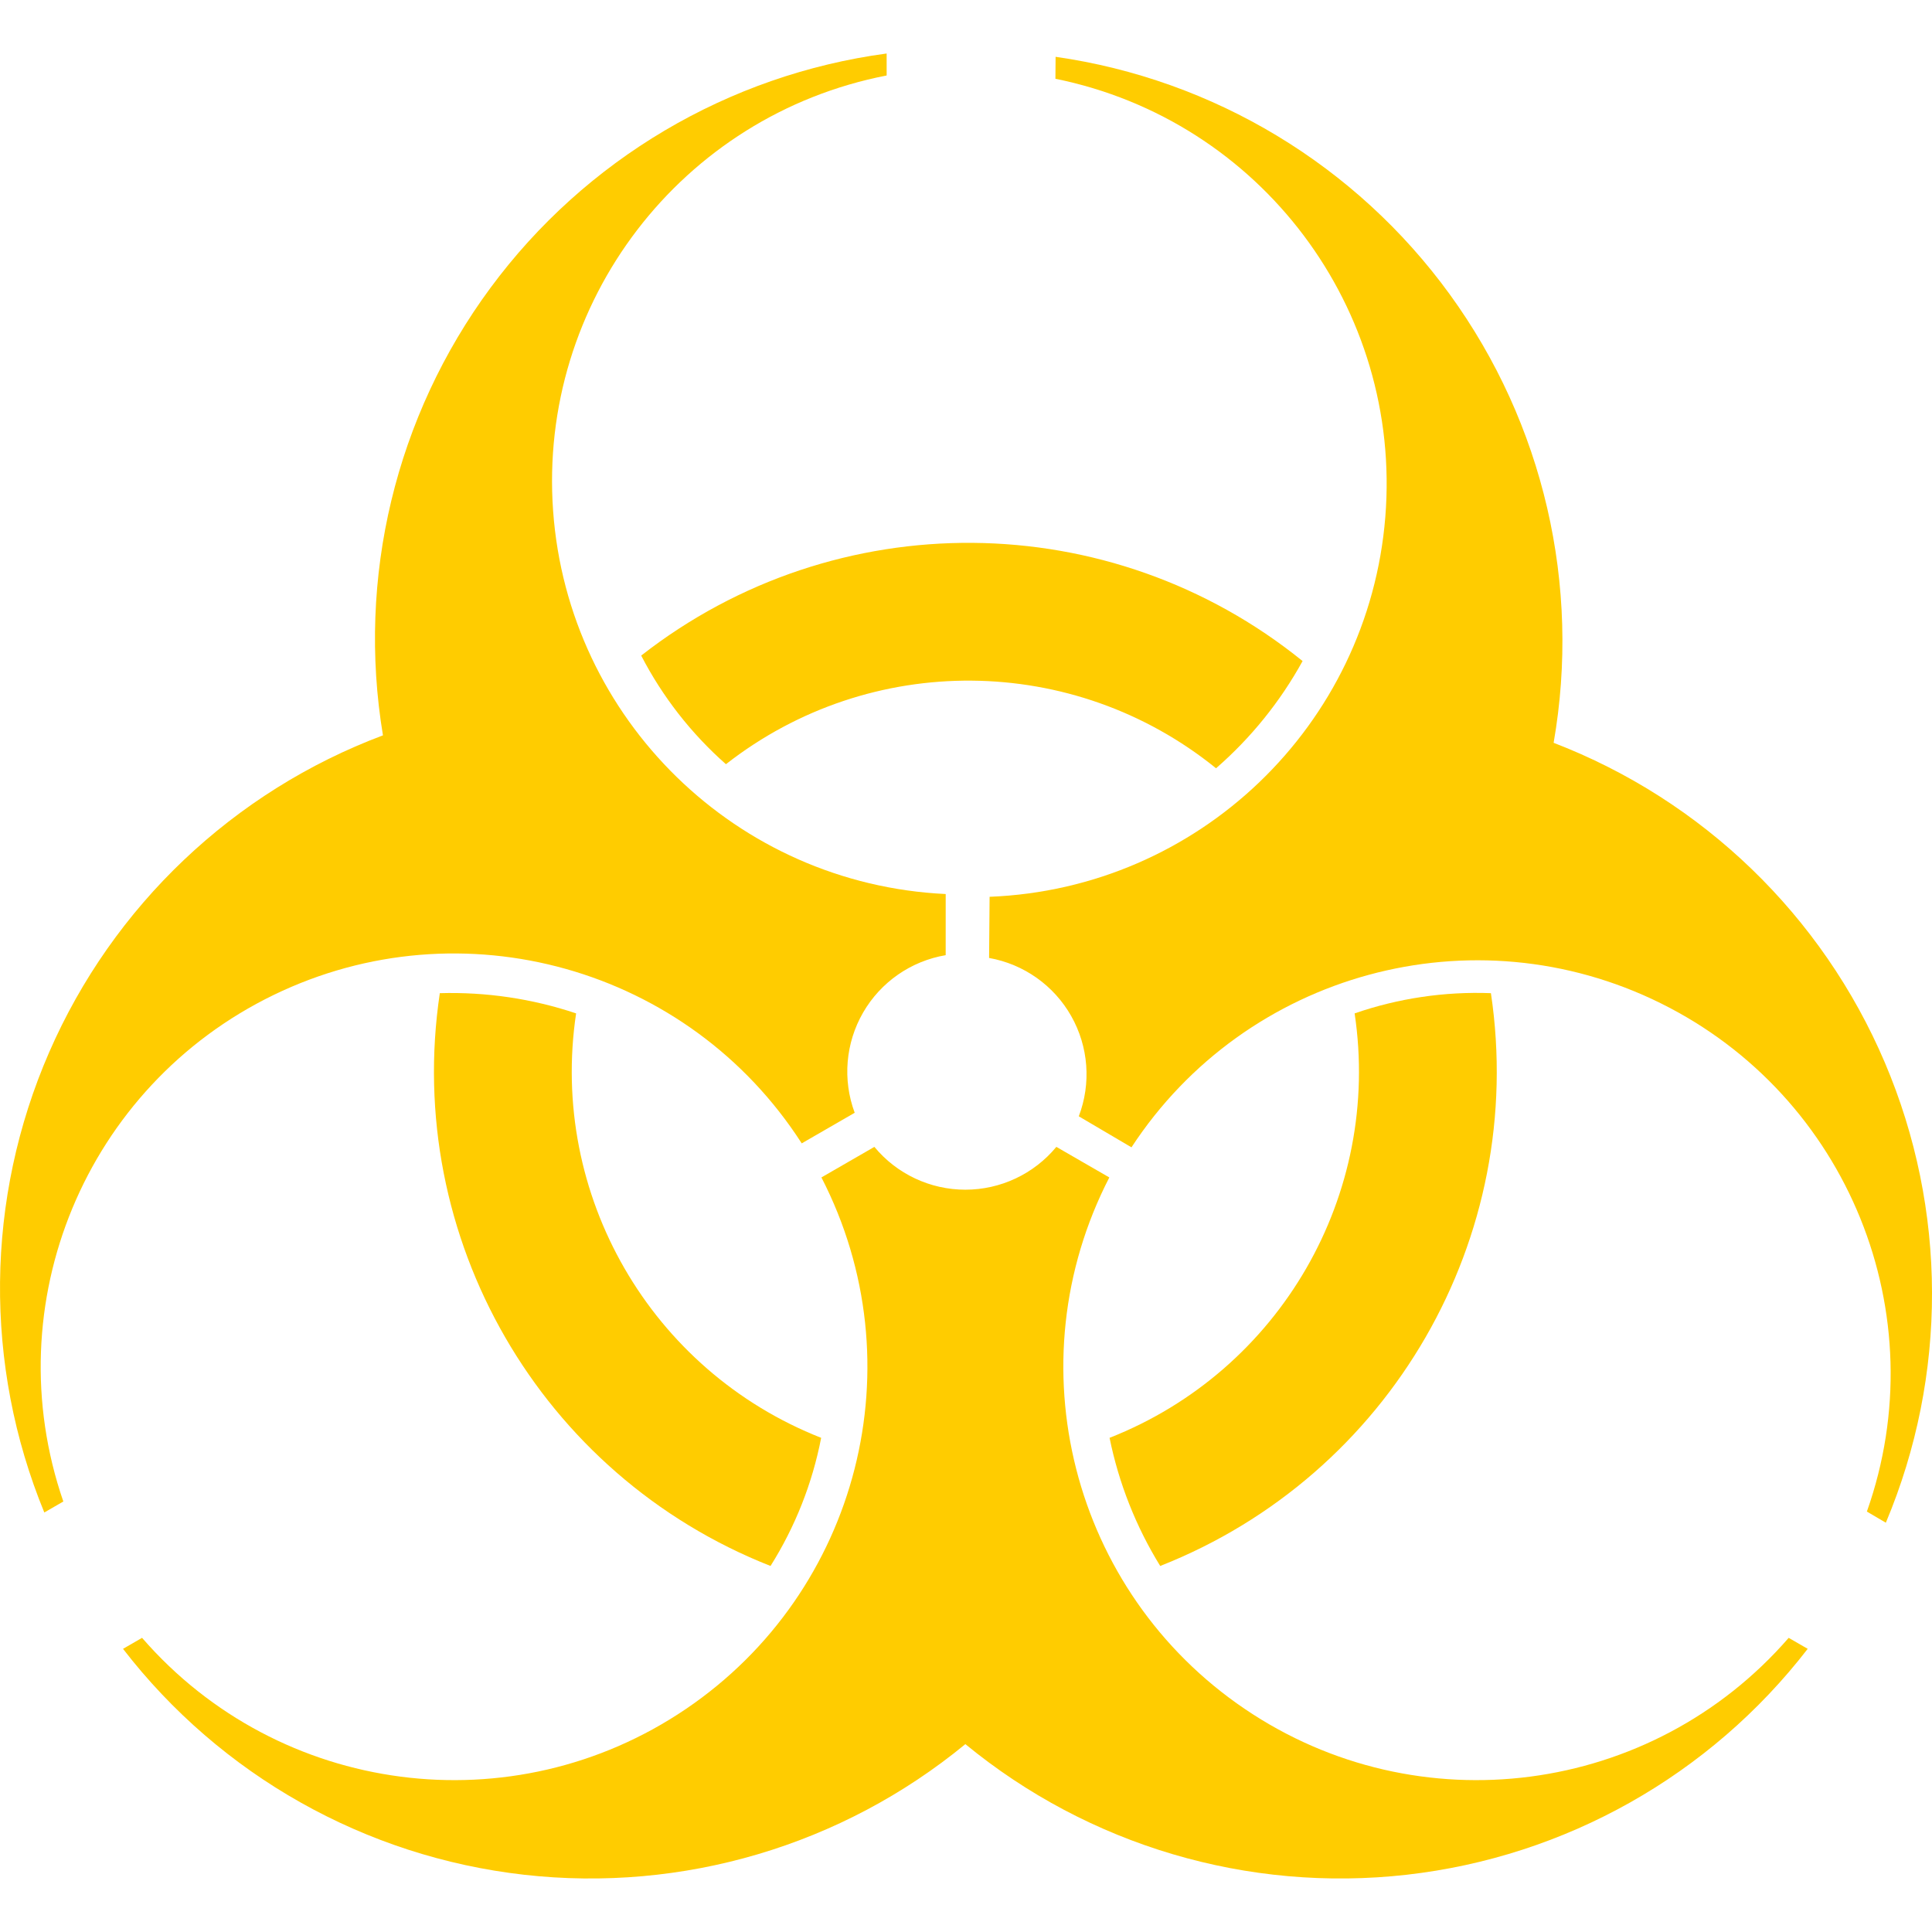
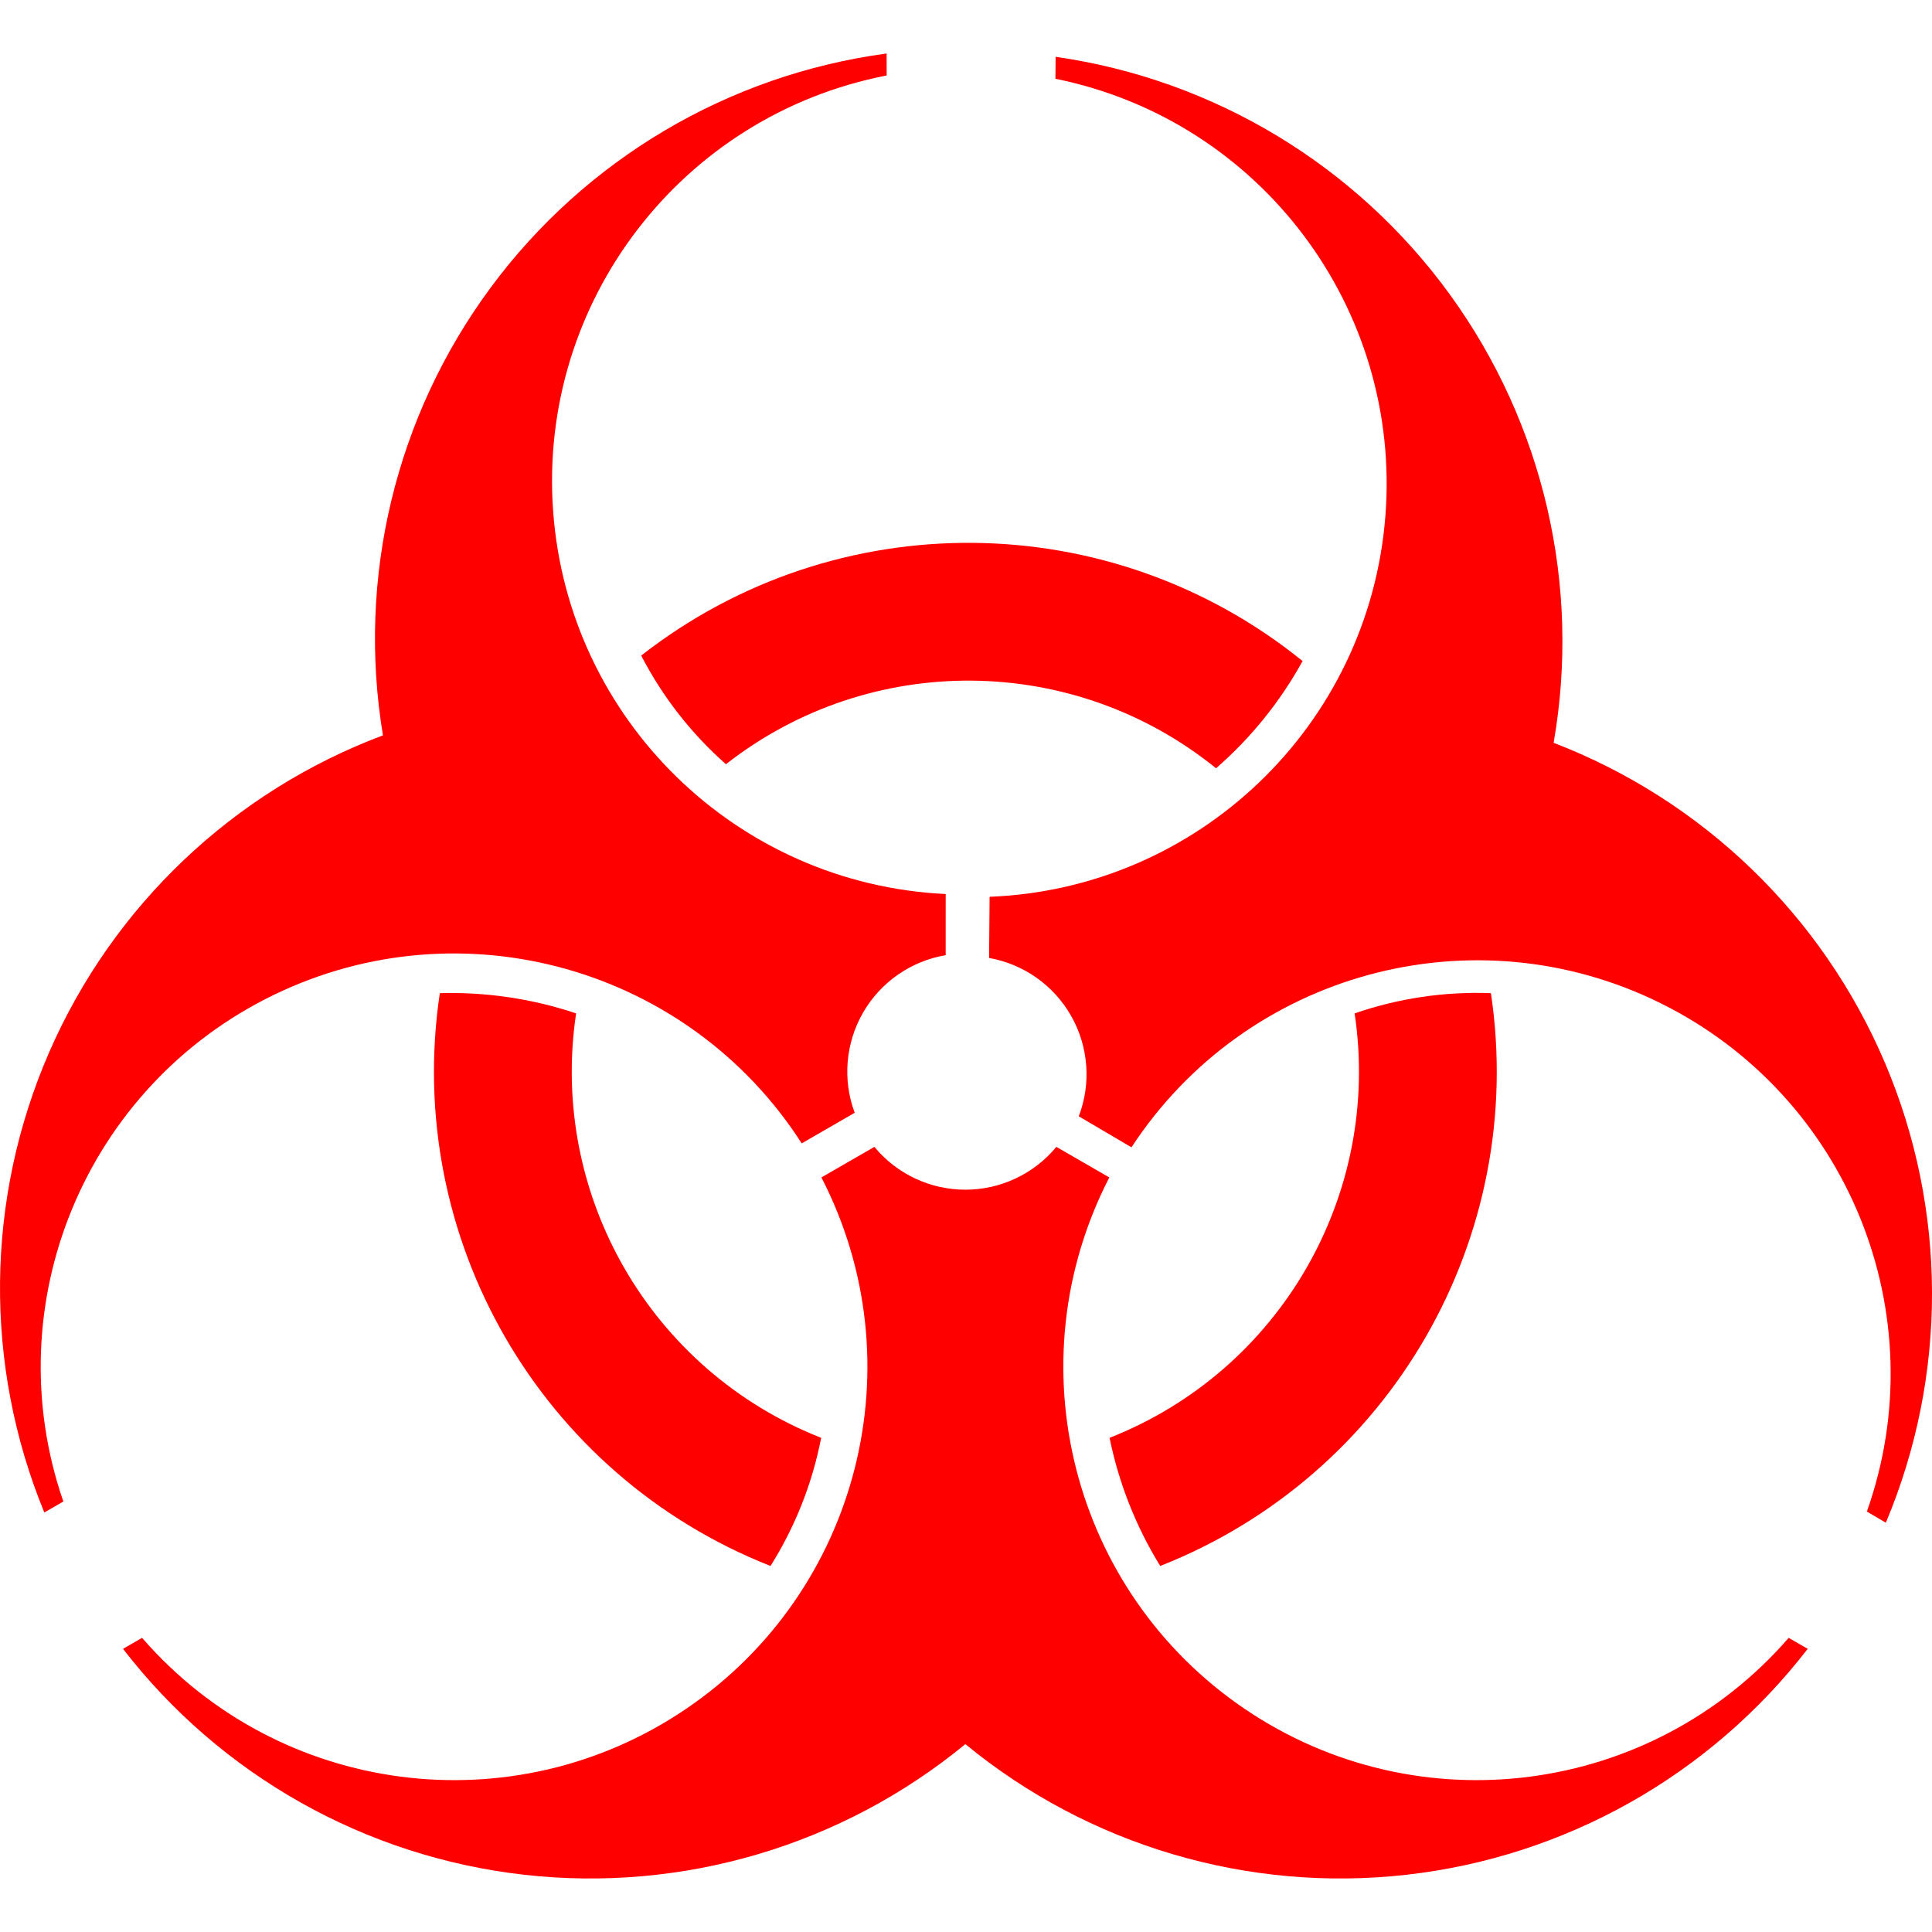
<svg xmlns="http://www.w3.org/2000/svg" xmlns:xlink="http://www.w3.org/1999/xlink" width="256" height="256" viewBox="0 0 67.733 67.733" version="1.1" id="svg8">
  <defs id="defs2">
    <path d="M 2.812,-1.046 A 3 3 0 0 1 .5,2.958 V 4.512 A 10.5 10.5 0 0 1 2,25.308 V 25.866 A 15 15 0 0 0 14.797,8.543 15 15 0 0 0 23.401,-11.201 L 22.917,-10.922 A 10.5 10.5 0 0 1 4.157,-1.823 z M 6.226,7.825 A 10 10 0 0 1 -6.226,7.825 9.5 9.5 0 0 0 -8.402,10.567 13.5 13.5 0 0 0 8.402,10.567 10 10 0 0 0 6.226,7.825 z" id="p" transform="scale(10,-10) translate(26,-26)" />
    <path d="M 2.812,-1.046 A 3 3 0 0 1 .5,2.958 V 4.512 A 10.5 10.5 0 0 1 2,25.308 V 25.866 A 15 15 0 0 0 14.797,8.543 15 15 0 0 0 23.401,-11.201 L 22.917,-10.922 A 10.5 10.5 0 0 1 4.157,-1.823 z M 6.226,7.825 A 10 10 0 0 1 -6.226,7.825 9.5 9.5 0 0 0 -8.402,10.567 13.5 13.5 0 0 0 8.402,10.567 10 10 0 0 0 6.226,7.825 z" id="p-2" transform="scale(10,-10) translate(26,-26)" />
  </defs>
  <g id="layer1">
    <g id="g911" transform="matrix(0.2645833,0,0,0.2645833,-69.8539,-45.82965)" style="opacity:0.998">
-       <g id="g933" transform="matrix(0.521544,0,0,0.521544,256.3289,179.6062)" style="fill:#ffcc00">
-         <use xlink:href="#p-2" transform="rotate(120,260,260)" id="use897" x="0" y="0" width="100%" height="100%" style="fill:#ffcc00" />
-         <use xlink:href="#p-2" transform="rotate(-120,260,260)" id="use899" x="0" y="0" width="100%" height="100%" style="fill:#ffcc00" />
-         <use xlink:href="#p-2" transform="rotate(0.4745889,180.2963,354.8315)" id="use928" x="0" y="0" width="100%" height="100%" style="fill:#ffcc00" />
+       <g id="g933" transform="matrix(0.521544,0,0,0.521544,256.3289,179.6062)" style="fill:#ff0000">
+         <use xlink:href="#p-2" transform="rotate(120,260,260)" id="use897" x="0" y="0" width="100%" height="100%" style="fill:#ff0000" />
+         <use xlink:href="#p-2" transform="rotate(-120,260,260)" id="use899" x="0" y="0" width="100%" height="100%" style="fill:#ff0000" />
+         <use xlink:href="#p-2" transform="rotate(0.4745889,180.2963,354.8315)" id="use928" x="0" y="0" width="100%" height="100%" style="fill:#ff0000" />
      </g>
    </g>
  </g>
</svg>
